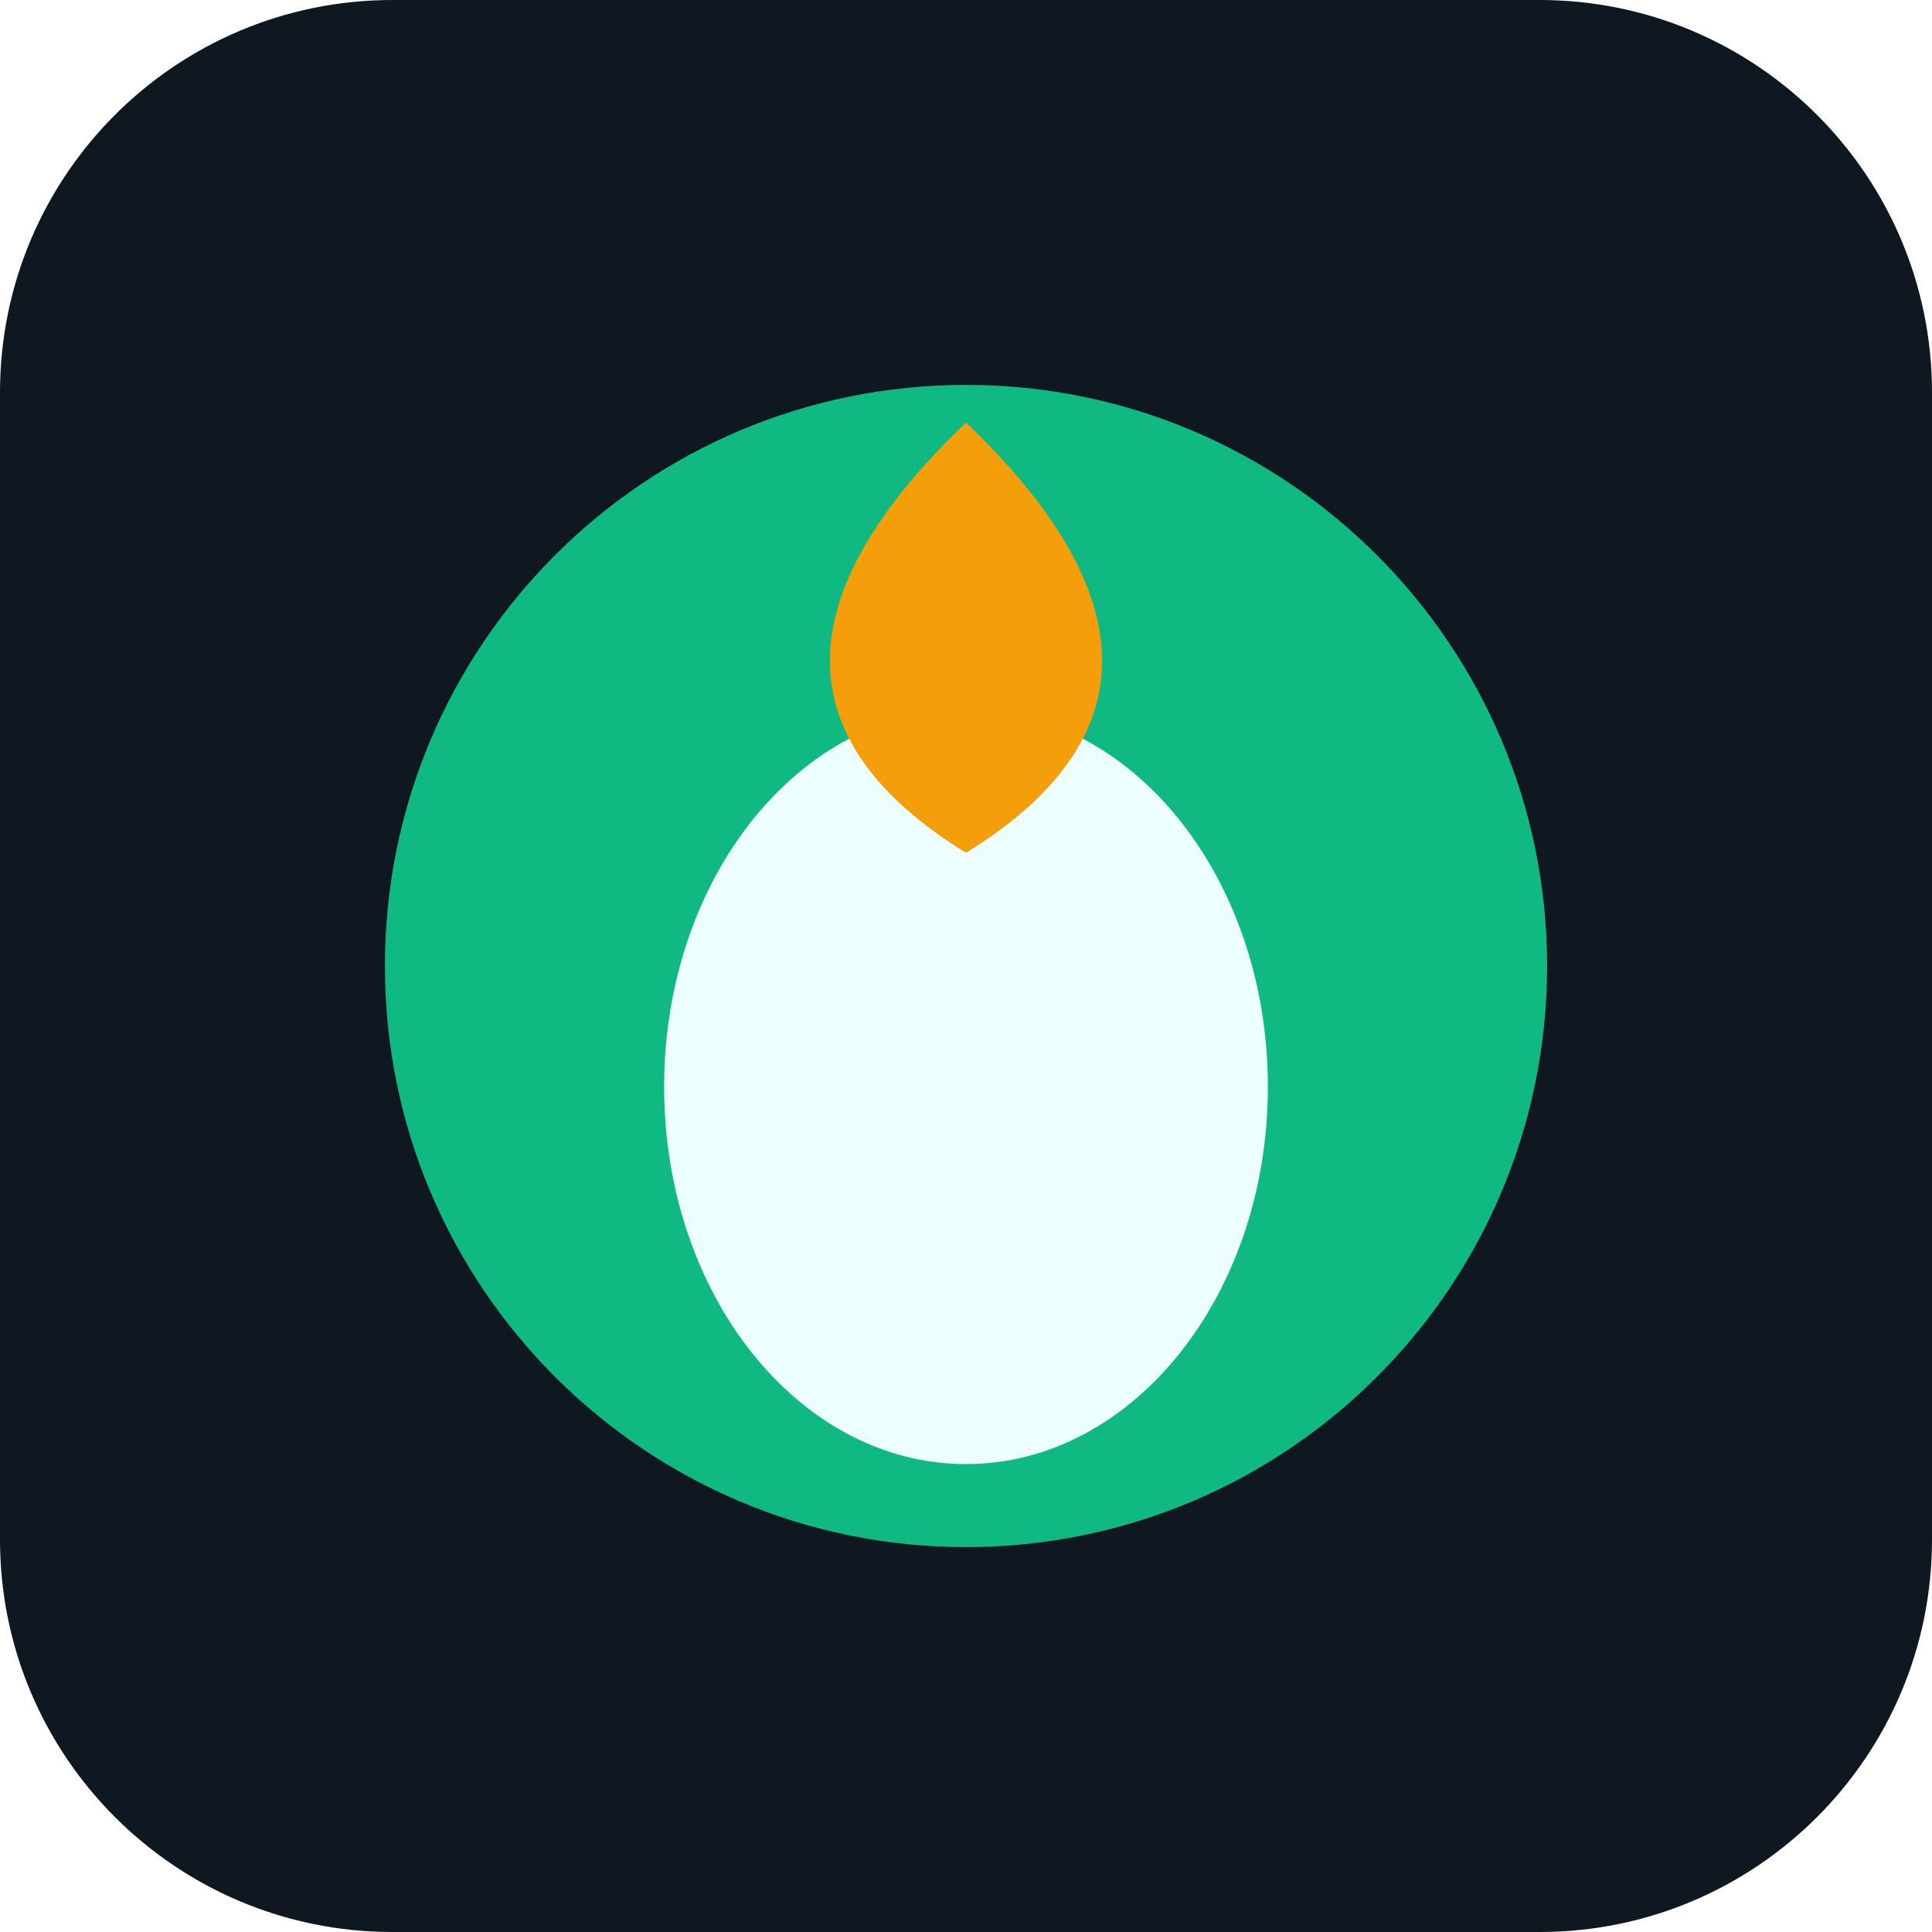
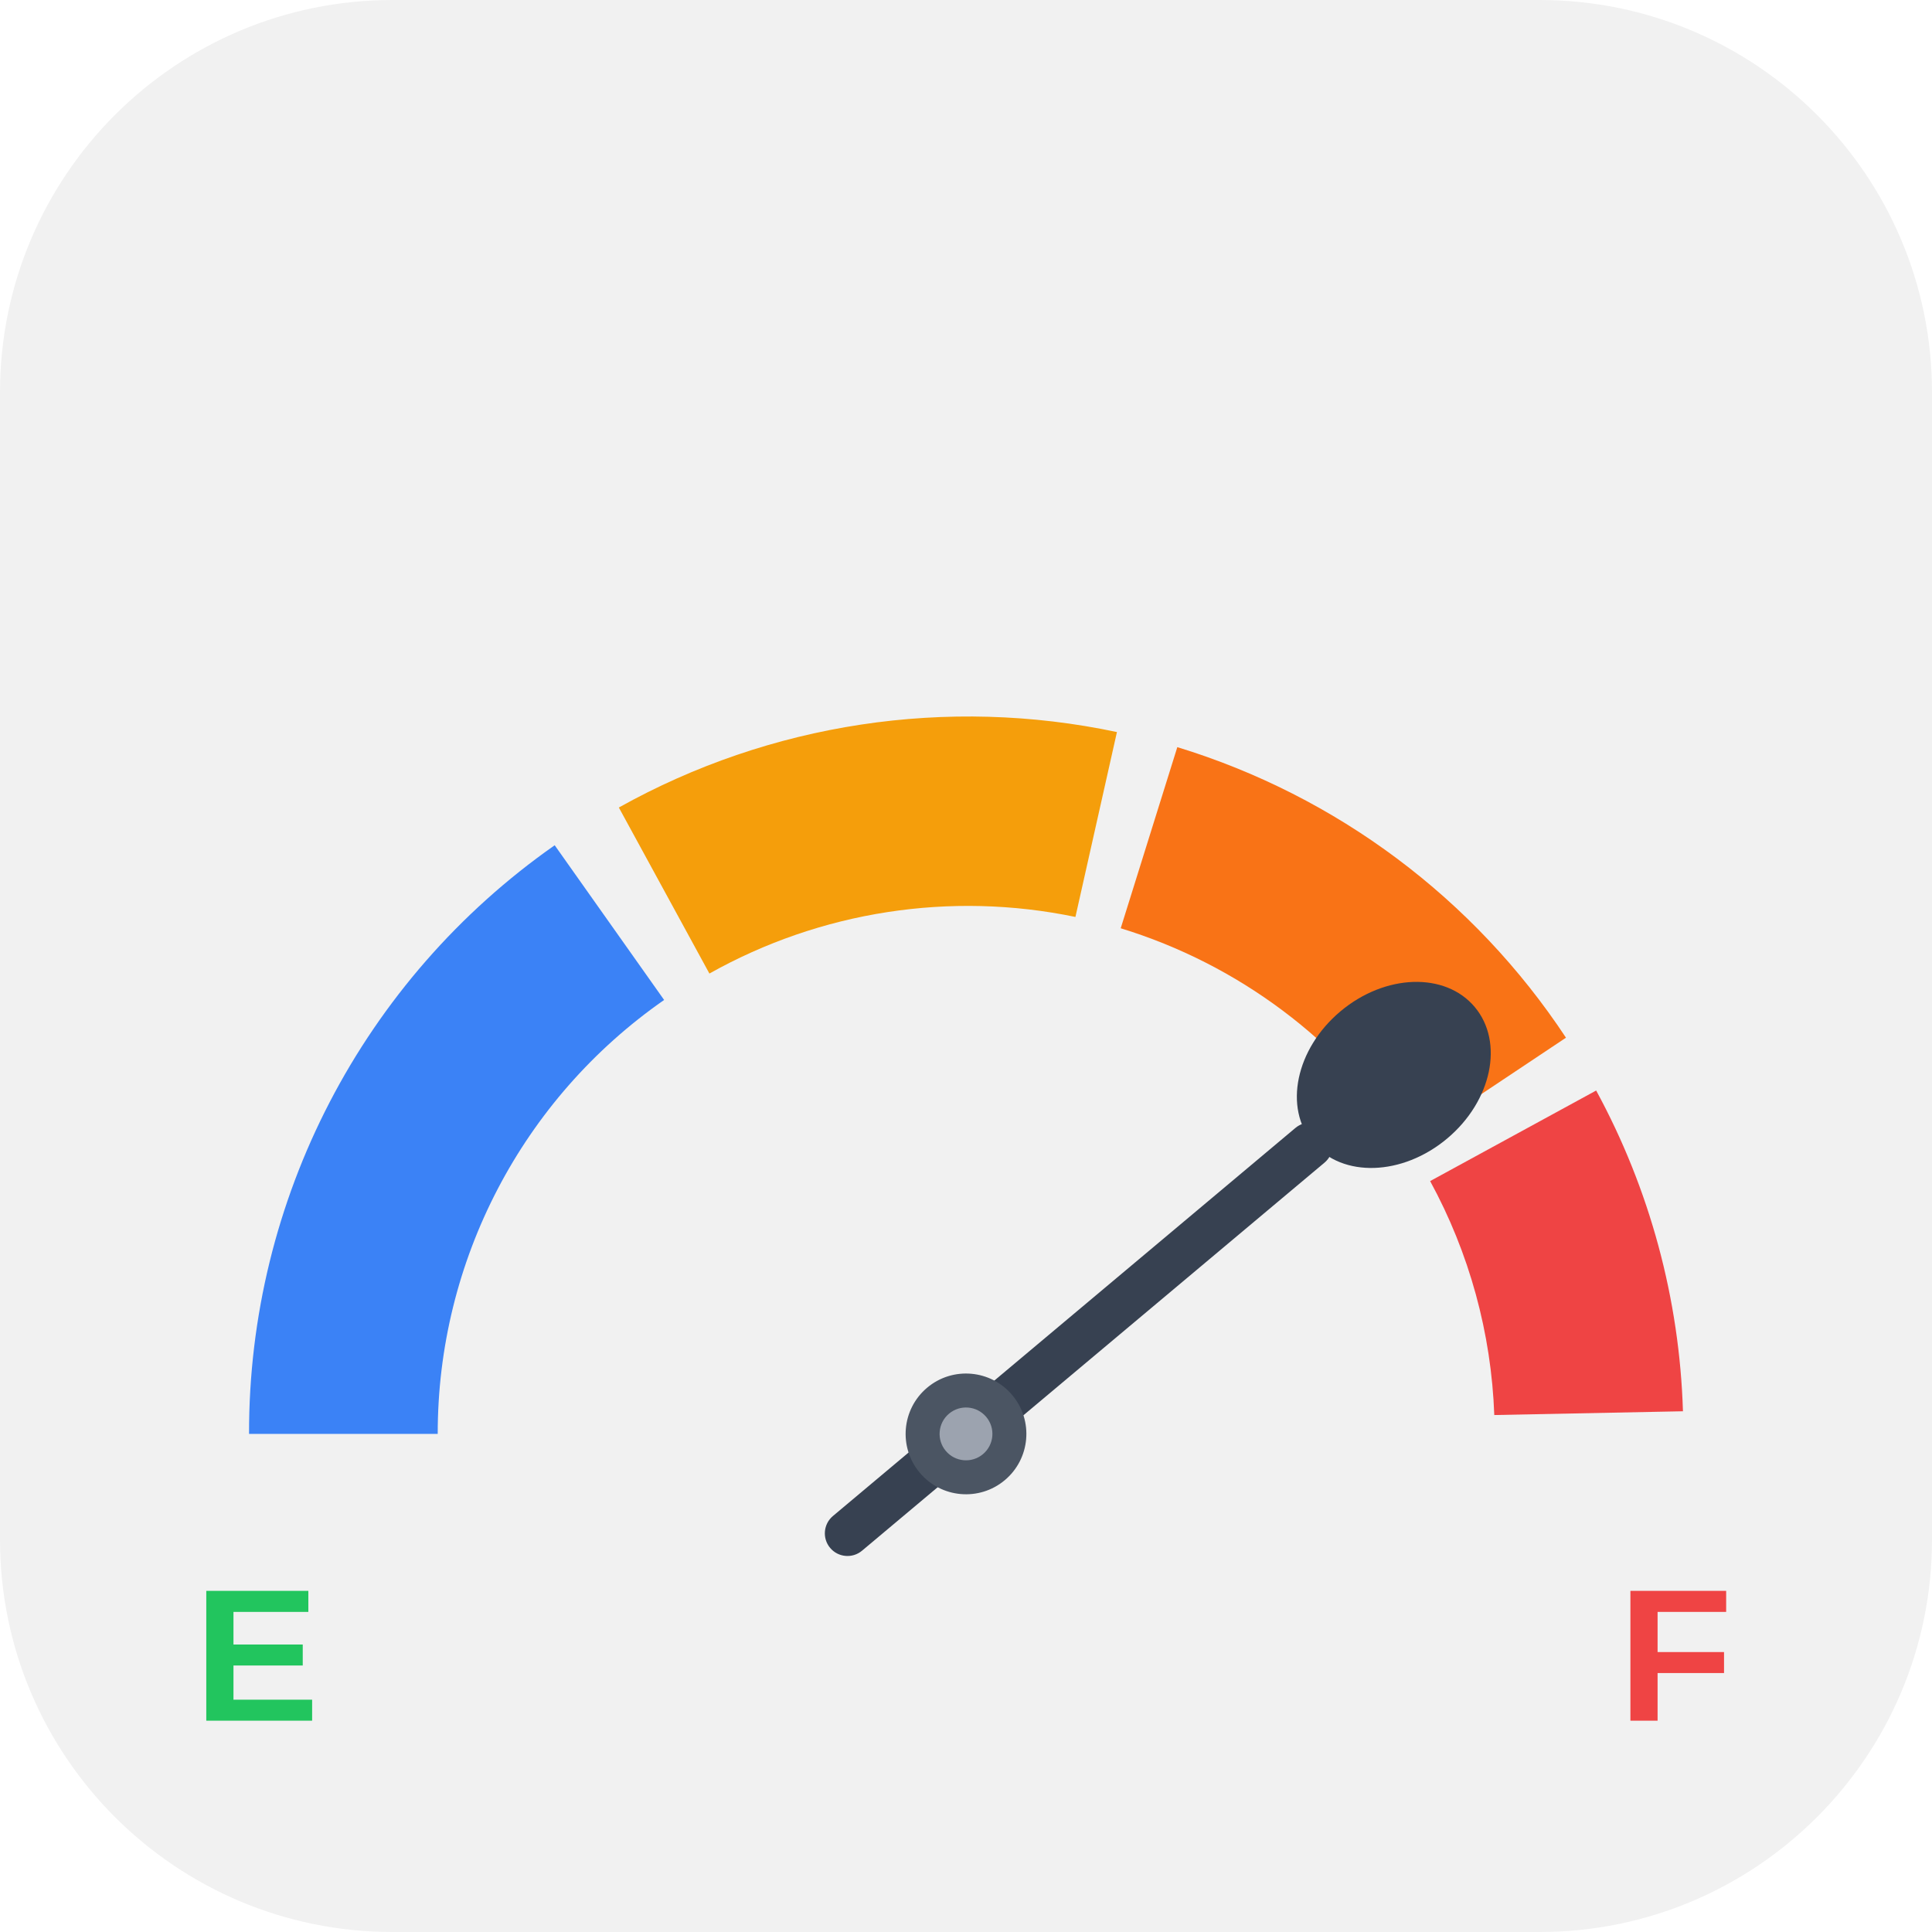
<svg xmlns="http://www.w3.org/2000/svg" width="512" height="512" viewBox="0 0 512 512" fill="none">
-   <rect width="512" height="512" rx="104" fill="#0f1720" />
-   <circle cx="256" cy="256" r="154" fill="#10b981" />
-   <path d="M176 288C176 232.772 211.817 188 256 188C300.183 188 336 232.772 336 288C336 343.228 300.183 388 256 388C211.817 388 176 343.228 176 288Z" fill="#ecfeff" />
-   <path d="M256 112C300 154 308 194 256 226C204 194 212 154 256 112Z" fill="#f59e0b" />
+   <rect width="512" height="512" rx="104" fill="#f1f1f1" />
+   <path d="M 66 380 A 190 190 0 0 1 147 224 L 176 265 A 140 140 0 0 0 116 380 Z" fill="#3b82f6" />
+   <path d="M 164 214 A 190 190 0 0 1 296 194 L 285 243 A 140 140 0 0 0 188 258 Z" fill="#f59e0b" />
+   <path d="M 312 198 A 190 190 0 0 1 415 275 L 373 303 A 140 140 0 0 0 297 246 Z" fill="#f97316" />
+   <path d="M 423 289 A 190 190 0 0 1 446 374 L 396 375 A 140 140 0 0 0 379 313 Z" fill="#ef4444" />
+   <text x="68" y="456" font-family="Arial, Helvetica, sans-serif" font-size="50" font-weight="700" fill="#22c55e" text-anchor="middle">E</text>
+   <text x="444" y="456" font-family="Arial, Helvetica, sans-serif" font-size="50" font-weight="700" fill="#ef4444" text-anchor="middle">F</text>
+   <g transform="translate(256, 380) rotate(50)">
+     <rect x="-6" y="-125" width="12" height="172" rx="6" fill="#374151" />
+     <ellipse cx="0" cy="-148" rx="22" ry="28" fill="#374151" />
+     <circle cx="0" cy="0" r="16" fill="#4b5563" />
+     <circle cx="0" cy="0" r="7" fill="#9ca3af" />
+   </g>
</svg>
